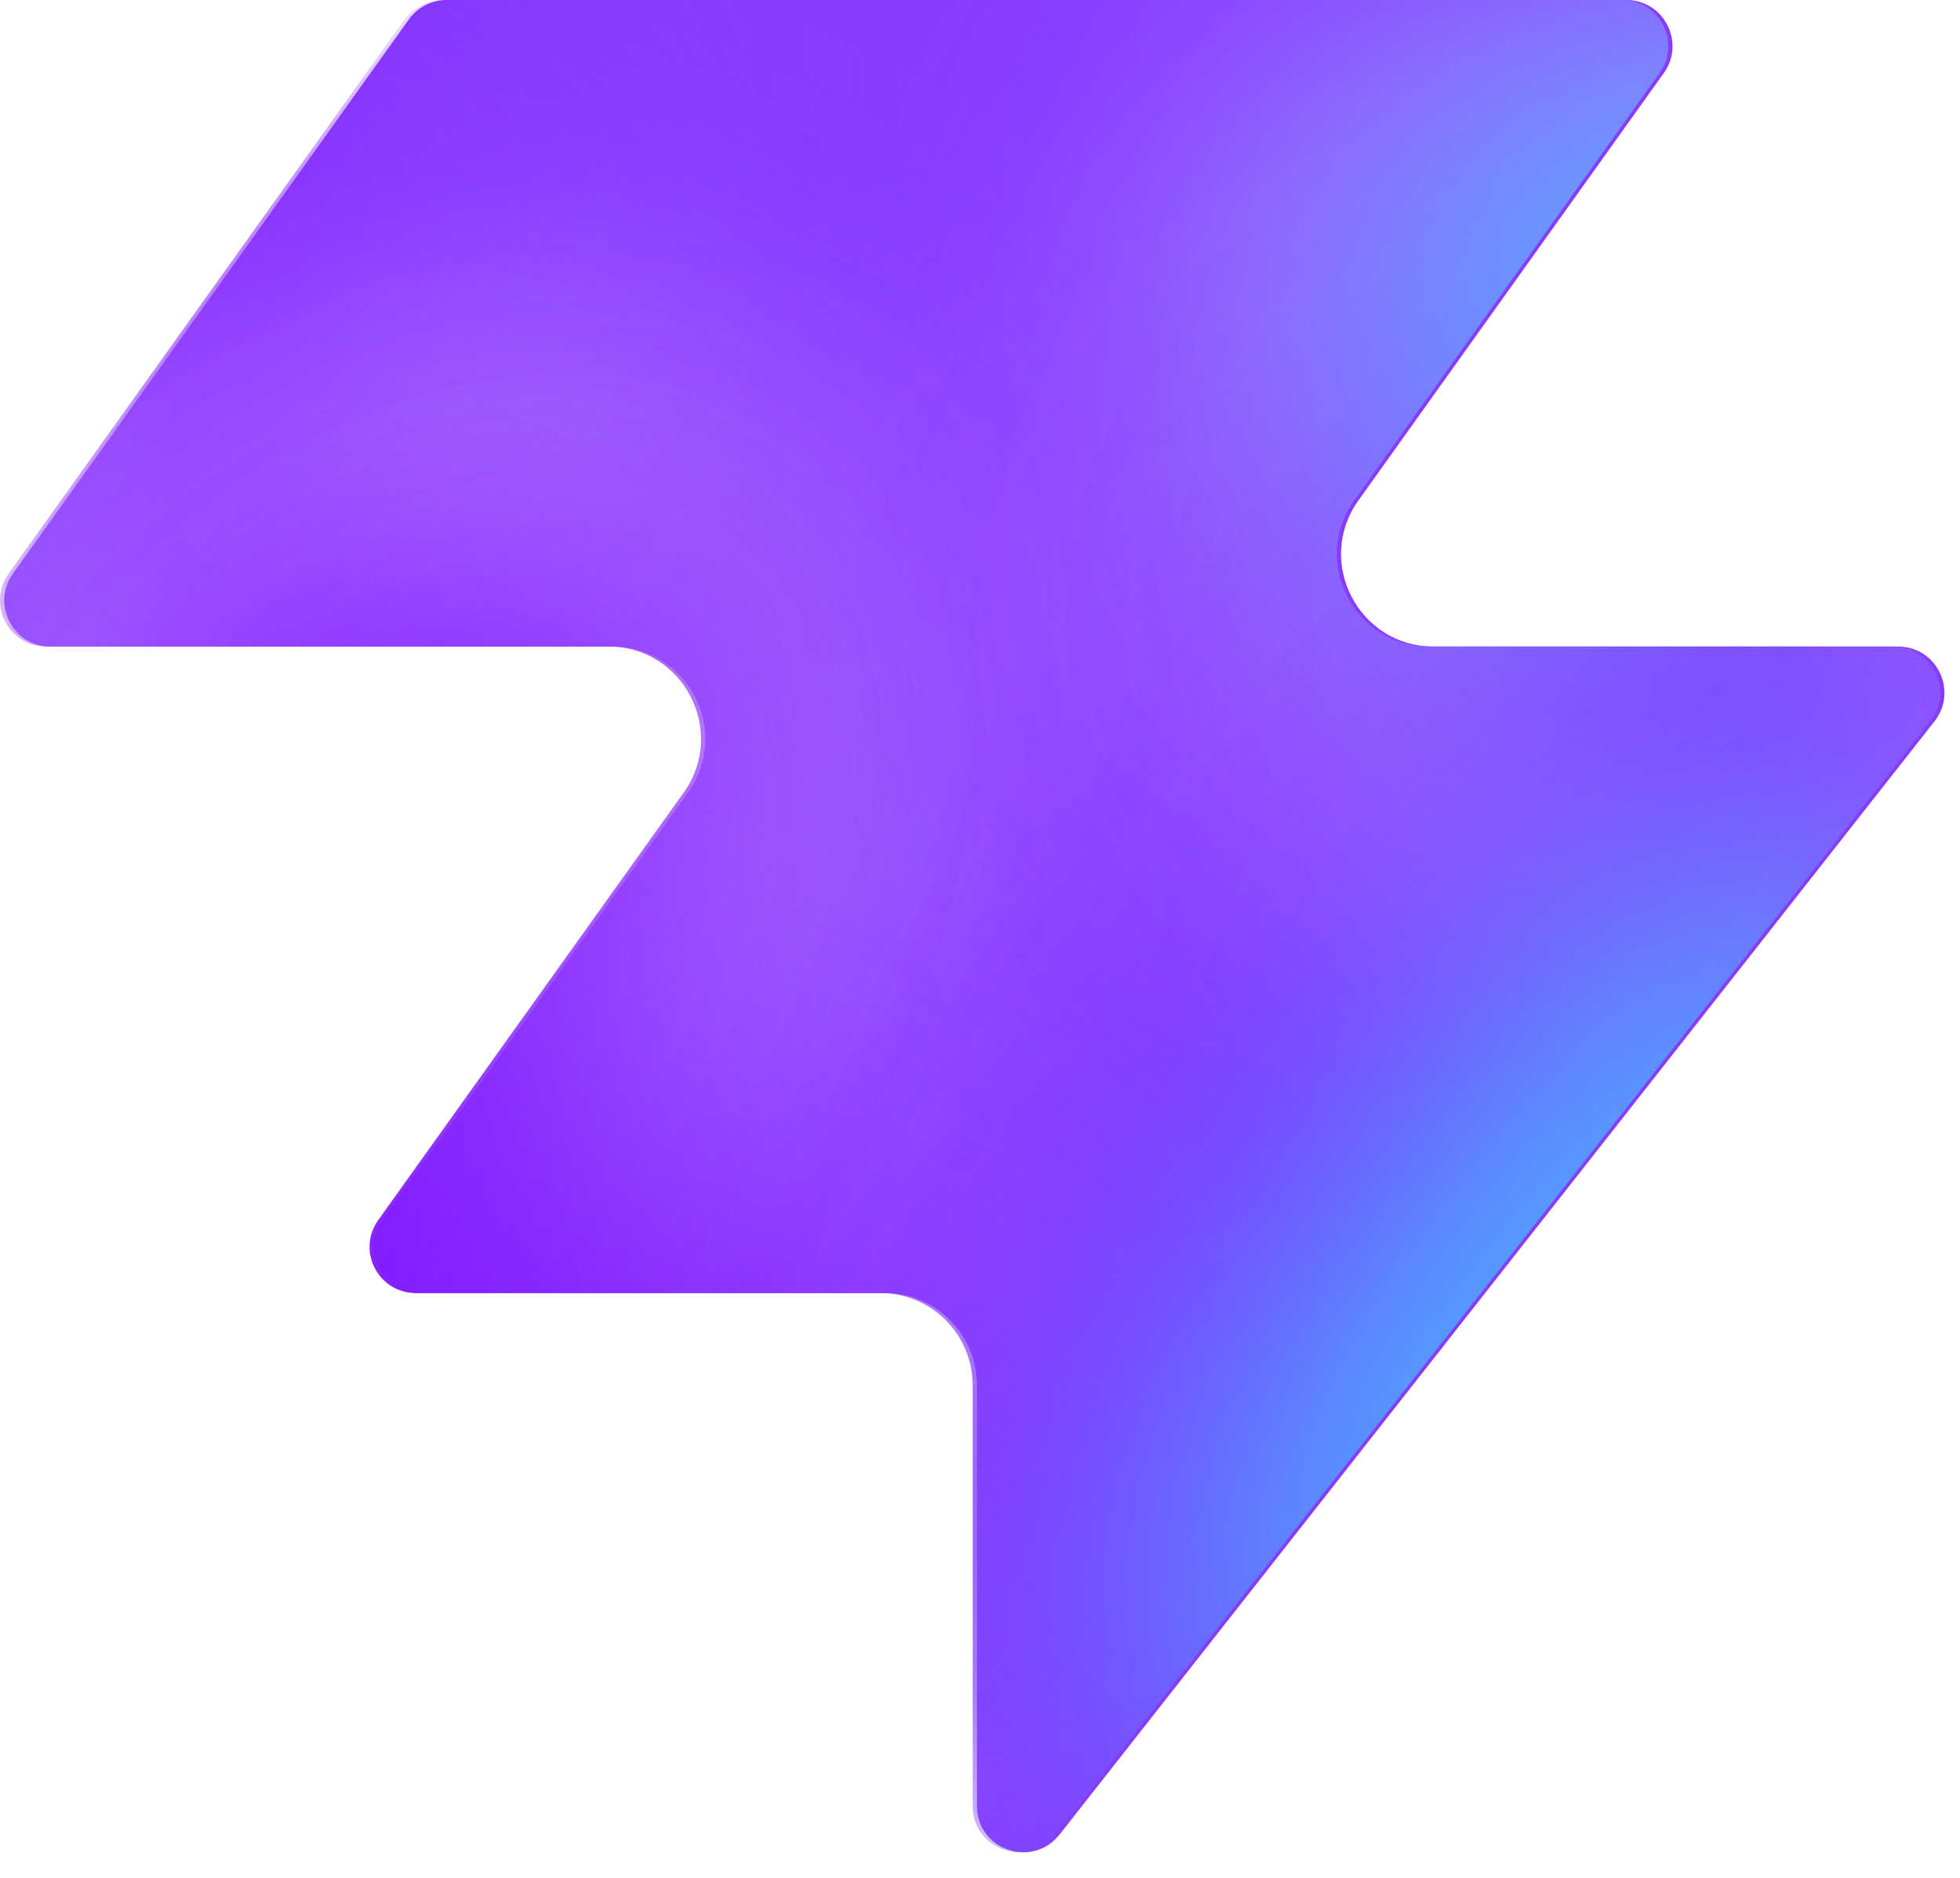
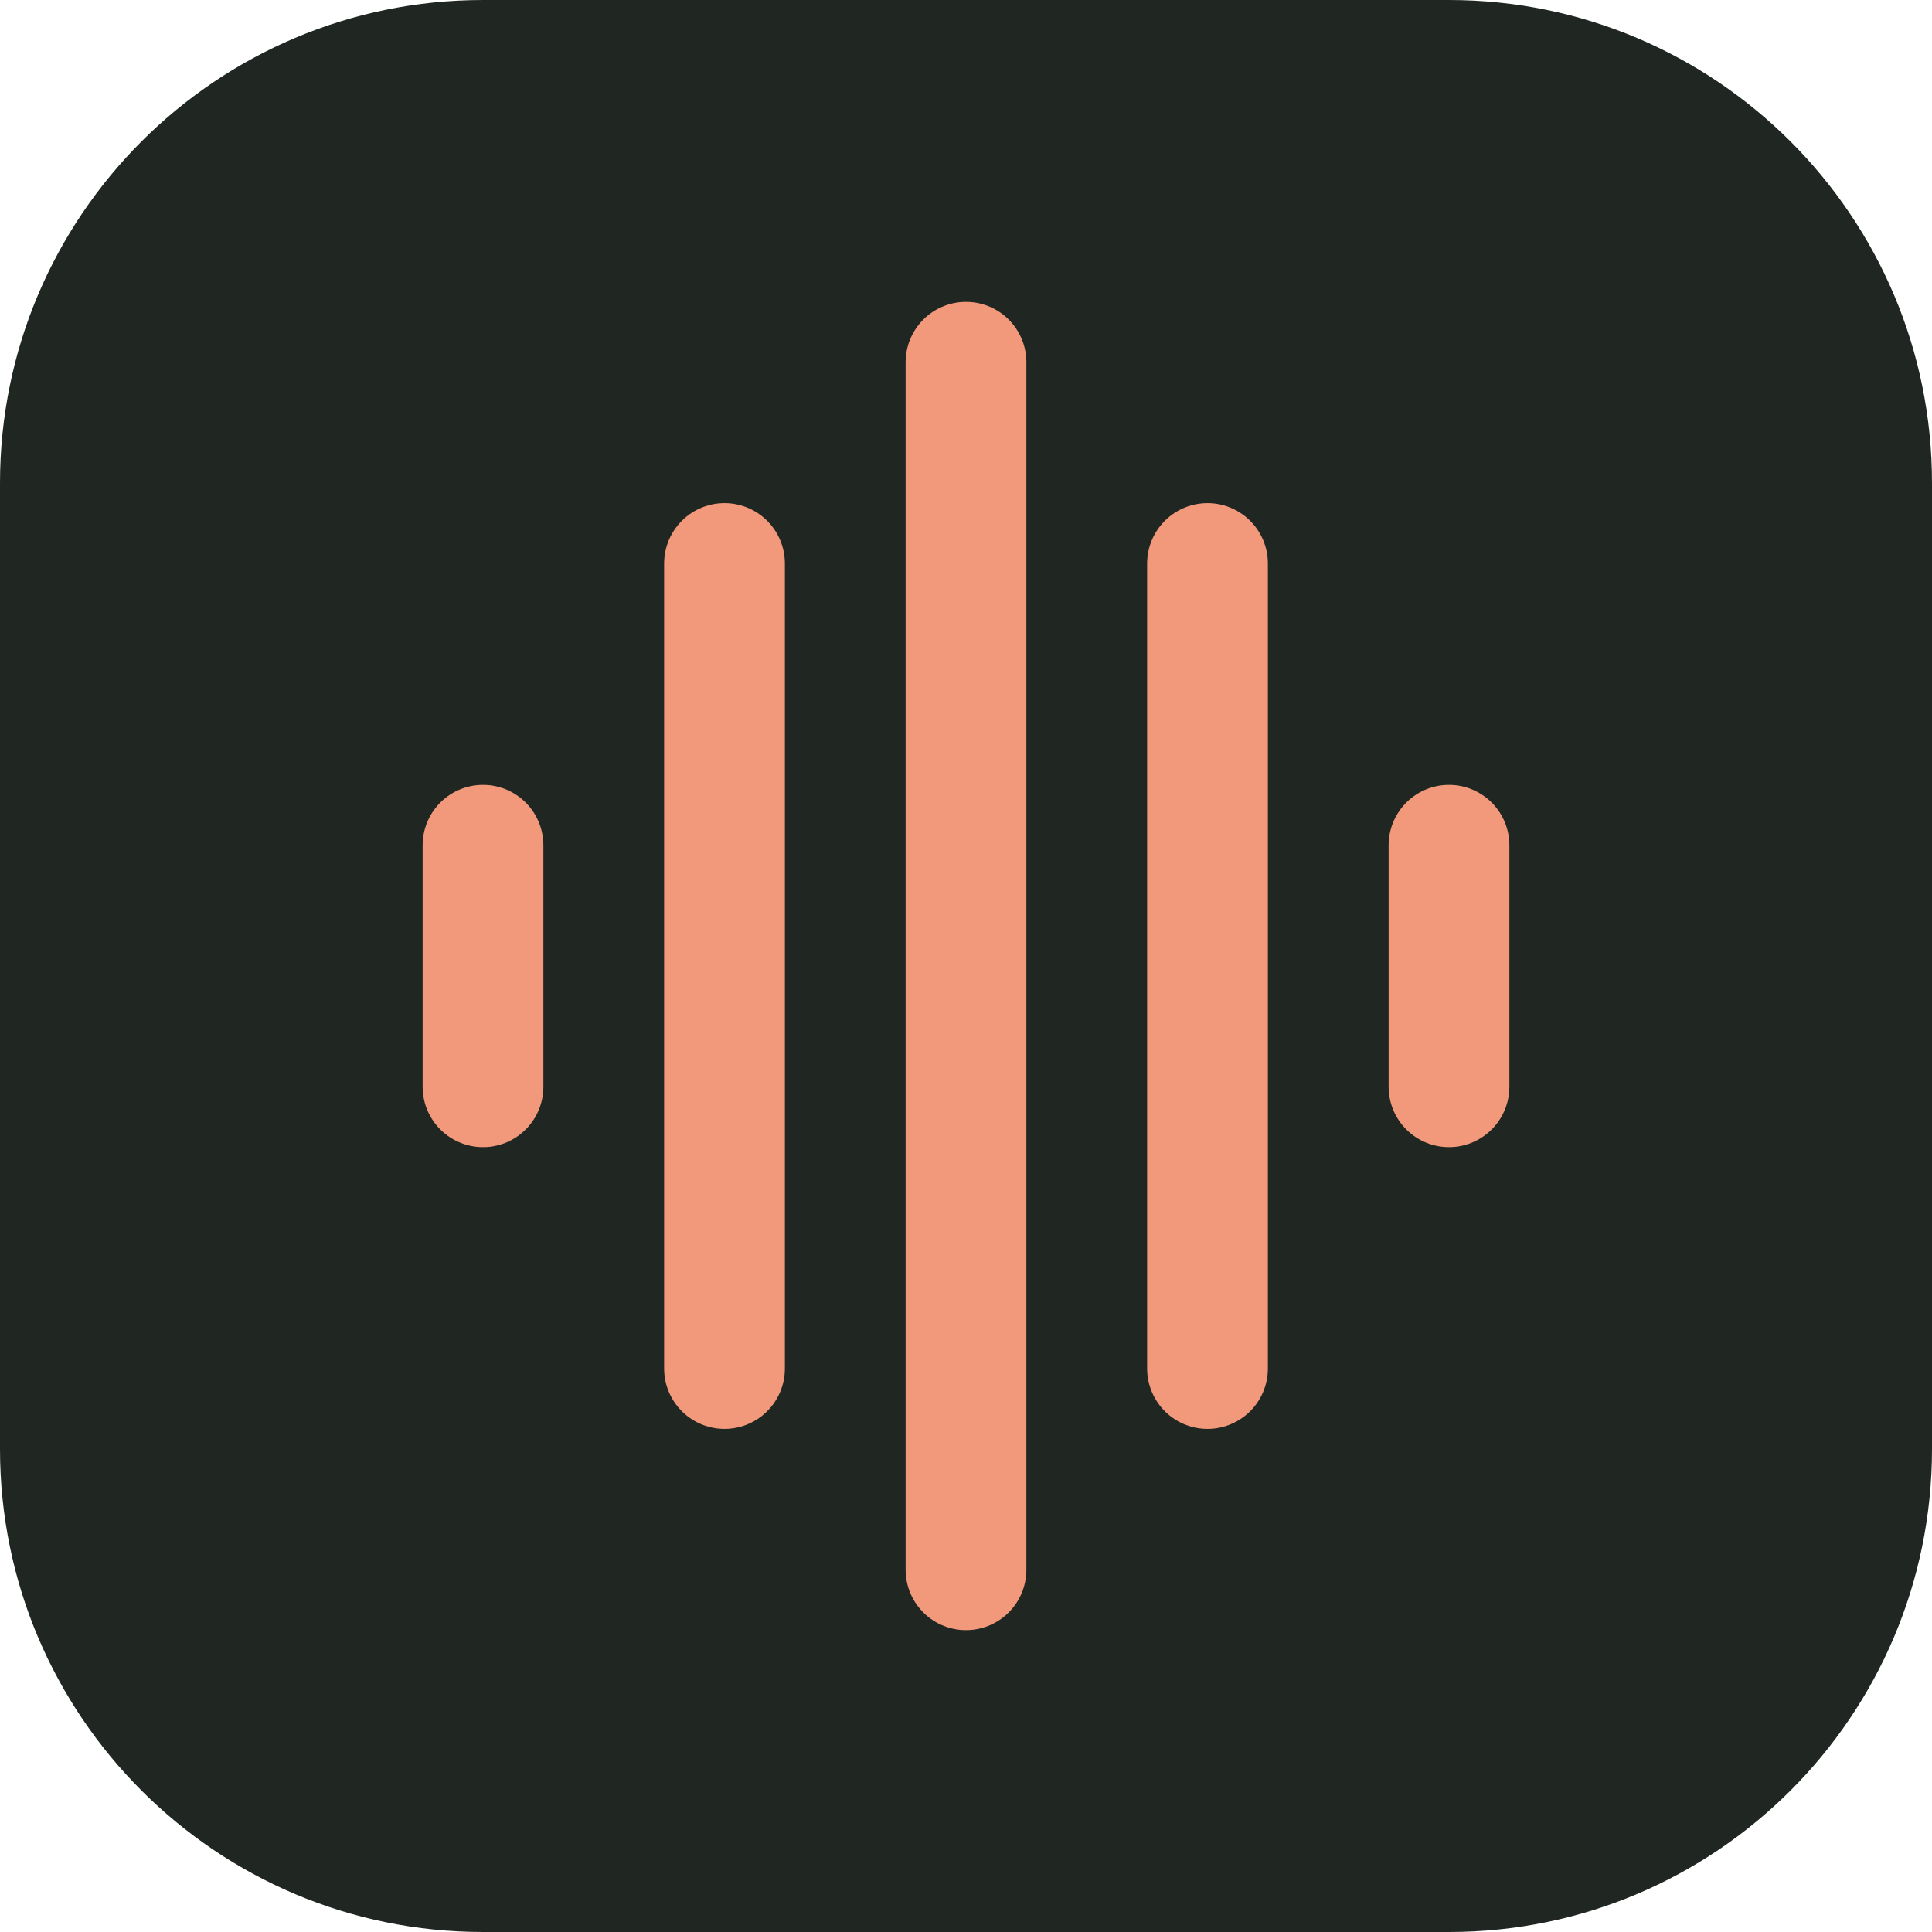
- <svg xmlns="http://www.w3.org/2000/svg" width="48" height="46" fill="none" viewBox="0 0 48 46">
-   <path fill="#863bff" d="M25.946 44.938c-.664.845-2.021.375-2.021-.698V33.937a2.26 2.26 0 0 0-2.262-2.262H10.287c-.92 0-1.456-1.04-.92-1.788l7.48-10.471c1.07-1.497 0-3.578-1.842-3.578H1.237c-.92 0-1.456-1.04-.92-1.788L10.013.474c.214-.297.556-.474.92-.474h28.894c.92 0 1.456 1.04.92 1.788l-7.48 10.471c-1.07 1.498 0 3.579 1.842 3.579h11.377c.943 0 1.473 1.088.89 1.83L25.947 44.94z" style="fill:#863bff;fill:color(display-p3 .525 .23 1);fill-opacity:1" />
-   <mask id="a" width="48" height="46" x="0" y="0" maskUnits="userSpaceOnUse" style="mask-type:alpha">
-     <path fill="#000" d="M25.842 44.938c-.664.844-2.021.375-2.021-.698V33.937a2.26 2.26 0 0 0-2.262-2.262H10.183c-.92 0-1.456-1.04-.92-1.788l7.48-10.471c1.07-1.498 0-3.579-1.842-3.579H1.133c-.92 0-1.456-1.04-.92-1.787L9.91.473c.214-.297.556-.474.92-.474h28.894c.92 0 1.456 1.04.92 1.788l-7.48 10.471c-1.07 1.498 0 3.578 1.842 3.578h11.377c.943 0 1.473 1.088.89 1.832L25.843 44.94z" style="fill:#000;fill-opacity:1" />
-   </mask>
-   <g mask="url(#a)">
-     <g filter="url(#b)">
-       <ellipse cx="5.508" cy="14.704" fill="#ede6ff" rx="5.508" ry="14.704" style="fill:#ede6ff;fill:color(display-p3 .927 .903 1);fill-opacity:1" transform="matrix(.00324 1 1 -.00324 -4.47 31.516)" />
-     </g>
-     <g filter="url(#c)">
-       <ellipse cx="10.399" cy="29.851" fill="#ede6ff" rx="10.399" ry="29.851" style="fill:#ede6ff;fill:color(display-p3 .927 .903 1);fill-opacity:1" transform="matrix(.00324 1 1 -.00324 -39.328 7.883)" />
-     </g>
-     <g filter="url(#d)">
-       <ellipse cx="5.508" cy="30.487" fill="#7e14ff" rx="5.508" ry="30.487" style="fill:#7e14ff;fill:color(display-p3 .492 .077 1);fill-opacity:1" transform="rotate(89.814 -25.913 -14.639)scale(1 -1)" />
-     </g>
-     <g filter="url(#e)">
-       <ellipse cx="5.508" cy="30.599" fill="#7e14ff" rx="5.508" ry="30.599" style="fill:#7e14ff;fill:color(display-p3 .492 .077 1);fill-opacity:1" transform="rotate(89.814 -32.644 -3.334)scale(1 -1)" />
-     </g>
-     <g filter="url(#f)">
-       <ellipse cx="5.508" cy="30.599" fill="#7e14ff" rx="5.508" ry="30.599" style="fill:#7e14ff;fill:color(display-p3 .492 .077 1);fill-opacity:1" transform="matrix(.00324 1 1 -.00324 -34.34 30.47)" />
-     </g>
-     <g filter="url(#g)">
-       <ellipse cx="14.072" cy="22.078" fill="#ede6ff" rx="14.072" ry="22.078" style="fill:#ede6ff;fill:color(display-p3 .927 .903 1);fill-opacity:1" transform="rotate(93.35 24.506 48.493)scale(-1 1)" />
-     </g>
-     <g filter="url(#h)">
-       <ellipse cx="3.47" cy="21.501" fill="#7e14ff" rx="3.47" ry="21.501" style="fill:#7e14ff;fill:color(display-p3 .492 .077 1);fill-opacity:1" transform="rotate(89.009 28.708 47.59)scale(-1 1)" />
-     </g>
-     <g filter="url(#i)">
-       <ellipse cx="3.47" cy="21.501" fill="#7e14ff" rx="3.47" ry="21.501" style="fill:#7e14ff;fill:color(display-p3 .492 .077 1);fill-opacity:1" transform="rotate(89.009 28.708 47.59)scale(-1 1)" />
-     </g>
-     <g filter="url(#j)">
-       <ellipse cx=".387" cy="8.972" fill="#7e14ff" rx="4.407" ry="29.108" style="fill:#7e14ff;fill:color(display-p3 .492 .077 1);fill-opacity:1" transform="rotate(39.51 .387 8.972)" />
-     </g>
-     <g filter="url(#k)">
-       <ellipse cx="47.523" cy="-6.092" fill="#7e14ff" rx="4.407" ry="29.108" style="fill:#7e14ff;fill:color(display-p3 .492 .077 1);fill-opacity:1" transform="rotate(37.892 47.523 -6.092)" />
-     </g>
-     <g filter="url(#l)">
-       <ellipse cx="41.412" cy="6.333" fill="#47bfff" rx="5.971" ry="9.665" style="fill:#47bfff;fill:color(display-p3 .28 .748 1);fill-opacity:1" transform="rotate(37.892 41.412 6.333)" />
-     </g>
-     <g filter="url(#m)">
-       <ellipse cx="-1.879" cy="38.332" fill="#7e14ff" rx="4.407" ry="29.108" style="fill:#7e14ff;fill:color(display-p3 .492 .077 1);fill-opacity:1" transform="rotate(37.892 -1.88 38.332)" />
-     </g>
-     <g filter="url(#n)">
-       <ellipse cx="-1.879" cy="38.332" fill="#7e14ff" rx="4.407" ry="29.108" style="fill:#7e14ff;fill:color(display-p3 .492 .077 1);fill-opacity:1" transform="rotate(37.892 -1.88 38.332)" />
-     </g>
-     <g filter="url(#o)">
-       <ellipse cx="35.651" cy="29.907" fill="#7e14ff" rx="4.407" ry="29.108" style="fill:#7e14ff;fill:color(display-p3 .492 .077 1);fill-opacity:1" transform="rotate(37.892 35.651 29.907)" />
-     </g>
-     <g filter="url(#p)">
-       <ellipse cx="38.418" cy="32.4" fill="#47bfff" rx="5.971" ry="15.297" style="fill:#47bfff;fill:color(display-p3 .28 .748 1);fill-opacity:1" transform="rotate(37.892 38.418 32.4)" />
-     </g>
+ <svg xmlns="http://www.w3.org/2000/svg" viewBox="0 0 48 48">
+   <rect width="48" height="48" rx="12" fill="#202722" />
+   <g stroke="#f3997b" stroke-width="3" stroke-linecap="round">
+     <path d="M12 21v6m6-13v20m6-25v30m6-25v20m6-13v6" />
  </g>
-   <defs>
-     <filter id="b" width="60.045" height="41.654" x="-19.77" y="16.149" color-interpolation-filters="sRGB" filterUnits="userSpaceOnUse">
-       <feFlood flood-opacity="0" result="BackgroundImageFix" />
-       <feBlend in="SourceGraphic" in2="BackgroundImageFix" result="shape" />
-       <feGaussianBlur result="effect1_foregroundBlur_2002_17158" stdDeviation="7.659" />
-     </filter>
-     <filter id="c" width="90.34" height="51.437" x="-54.613" y="-7.533" color-interpolation-filters="sRGB" filterUnits="userSpaceOnUse">
-       <feFlood flood-opacity="0" result="BackgroundImageFix" />
-       <feBlend in="SourceGraphic" in2="BackgroundImageFix" result="shape" />
-       <feGaussianBlur result="effect1_foregroundBlur_2002_17158" stdDeviation="7.659" />
-     </filter>
-     <filter id="d" width="79.355" height="29.4" x="-49.64" y="2.03" color-interpolation-filters="sRGB" filterUnits="userSpaceOnUse">
-       <feFlood flood-opacity="0" result="BackgroundImageFix" />
-       <feBlend in="SourceGraphic" in2="BackgroundImageFix" result="shape" />
-       <feGaussianBlur result="effect1_foregroundBlur_2002_17158" stdDeviation="4.596" />
-     </filter>
-     <filter id="e" width="79.579" height="29.4" x="-45.045" y="20.029" color-interpolation-filters="sRGB" filterUnits="userSpaceOnUse">
-       <feFlood flood-opacity="0" result="BackgroundImageFix" />
-       <feBlend in="SourceGraphic" in2="BackgroundImageFix" result="shape" />
-       <feGaussianBlur result="effect1_foregroundBlur_2002_17158" stdDeviation="4.596" />
-     </filter>
-     <filter id="f" width="79.579" height="29.4" x="-43.513" y="21.178" color-interpolation-filters="sRGB" filterUnits="userSpaceOnUse">
-       <feFlood flood-opacity="0" result="BackgroundImageFix" />
-       <feBlend in="SourceGraphic" in2="BackgroundImageFix" result="shape" />
-       <feGaussianBlur result="effect1_foregroundBlur_2002_17158" stdDeviation="4.596" />
-     </filter>
-     <filter id="g" width="74.749" height="58.852" x="15.756" y="-17.901" color-interpolation-filters="sRGB" filterUnits="userSpaceOnUse">
-       <feFlood flood-opacity="0" result="BackgroundImageFix" />
-       <feBlend in="SourceGraphic" in2="BackgroundImageFix" result="shape" />
-       <feGaussianBlur result="effect1_foregroundBlur_2002_17158" stdDeviation="7.659" />
-     </filter>
-     <filter id="h" width="61.377" height="25.362" x="23.548" y="2.284" color-interpolation-filters="sRGB" filterUnits="userSpaceOnUse">
-       <feFlood flood-opacity="0" result="BackgroundImageFix" />
-       <feBlend in="SourceGraphic" in2="BackgroundImageFix" result="shape" />
-       <feGaussianBlur result="effect1_foregroundBlur_2002_17158" stdDeviation="4.596" />
-     </filter>
-     <filter id="i" width="61.377" height="25.362" x="23.548" y="2.284" color-interpolation-filters="sRGB" filterUnits="userSpaceOnUse">
-       <feFlood flood-opacity="0" result="BackgroundImageFix" />
-       <feBlend in="SourceGraphic" in2="BackgroundImageFix" result="shape" />
-       <feGaussianBlur result="effect1_foregroundBlur_2002_17158" stdDeviation="4.596" />
-     </filter>
-     <filter id="j" width="56.045" height="63.649" x="-27.636" y="-22.853" color-interpolation-filters="sRGB" filterUnits="userSpaceOnUse">
-       <feFlood flood-opacity="0" result="BackgroundImageFix" />
-       <feBlend in="SourceGraphic" in2="BackgroundImageFix" result="shape" />
-       <feGaussianBlur result="effect1_foregroundBlur_2002_17158" stdDeviation="4.596" />
-     </filter>
-     <filter id="k" width="54.814" height="64.646" x="20.116" y="-38.415" color-interpolation-filters="sRGB" filterUnits="userSpaceOnUse">
-       <feFlood flood-opacity="0" result="BackgroundImageFix" />
-       <feBlend in="SourceGraphic" in2="BackgroundImageFix" result="shape" />
-       <feGaussianBlur result="effect1_foregroundBlur_2002_17158" stdDeviation="4.596" />
-     </filter>
-     <filter id="l" width="33.541" height="35.313" x="24.641" y="-11.323" color-interpolation-filters="sRGB" filterUnits="userSpaceOnUse">
-       <feFlood flood-opacity="0" result="BackgroundImageFix" />
-       <feBlend in="SourceGraphic" in2="BackgroundImageFix" result="shape" />
-       <feGaussianBlur result="effect1_foregroundBlur_2002_17158" stdDeviation="4.596" />
-     </filter>
-     <filter id="m" width="54.814" height="64.646" x="-29.286" y="6.009" color-interpolation-filters="sRGB" filterUnits="userSpaceOnUse">
-       <feFlood flood-opacity="0" result="BackgroundImageFix" />
-       <feBlend in="SourceGraphic" in2="BackgroundImageFix" result="shape" />
-       <feGaussianBlur result="effect1_foregroundBlur_2002_17158" stdDeviation="4.596" />
-     </filter>
-     <filter id="n" width="54.814" height="64.646" x="-29.286" y="6.009" color-interpolation-filters="sRGB" filterUnits="userSpaceOnUse">
-       <feFlood flood-opacity="0" result="BackgroundImageFix" />
-       <feBlend in="SourceGraphic" in2="BackgroundImageFix" result="shape" />
-       <feGaussianBlur result="effect1_foregroundBlur_2002_17158" stdDeviation="4.596" />
-     </filter>
-     <filter id="o" width="54.814" height="64.646" x="8.244" y="-2.416" color-interpolation-filters="sRGB" filterUnits="userSpaceOnUse">
-       <feFlood flood-opacity="0" result="BackgroundImageFix" />
-       <feBlend in="SourceGraphic" in2="BackgroundImageFix" result="shape" />
-       <feGaussianBlur result="effect1_foregroundBlur_2002_17158" stdDeviation="4.596" />
-     </filter>
-     <filter id="p" width="39.409" height="43.623" x="18.713" y="10.588" color-interpolation-filters="sRGB" filterUnits="userSpaceOnUse">
-       <feFlood flood-opacity="0" result="BackgroundImageFix" />
-       <feBlend in="SourceGraphic" in2="BackgroundImageFix" result="shape" />
-       <feGaussianBlur result="effect1_foregroundBlur_2002_17158" stdDeviation="4.596" />
-     </filter>
-   </defs>
</svg>
